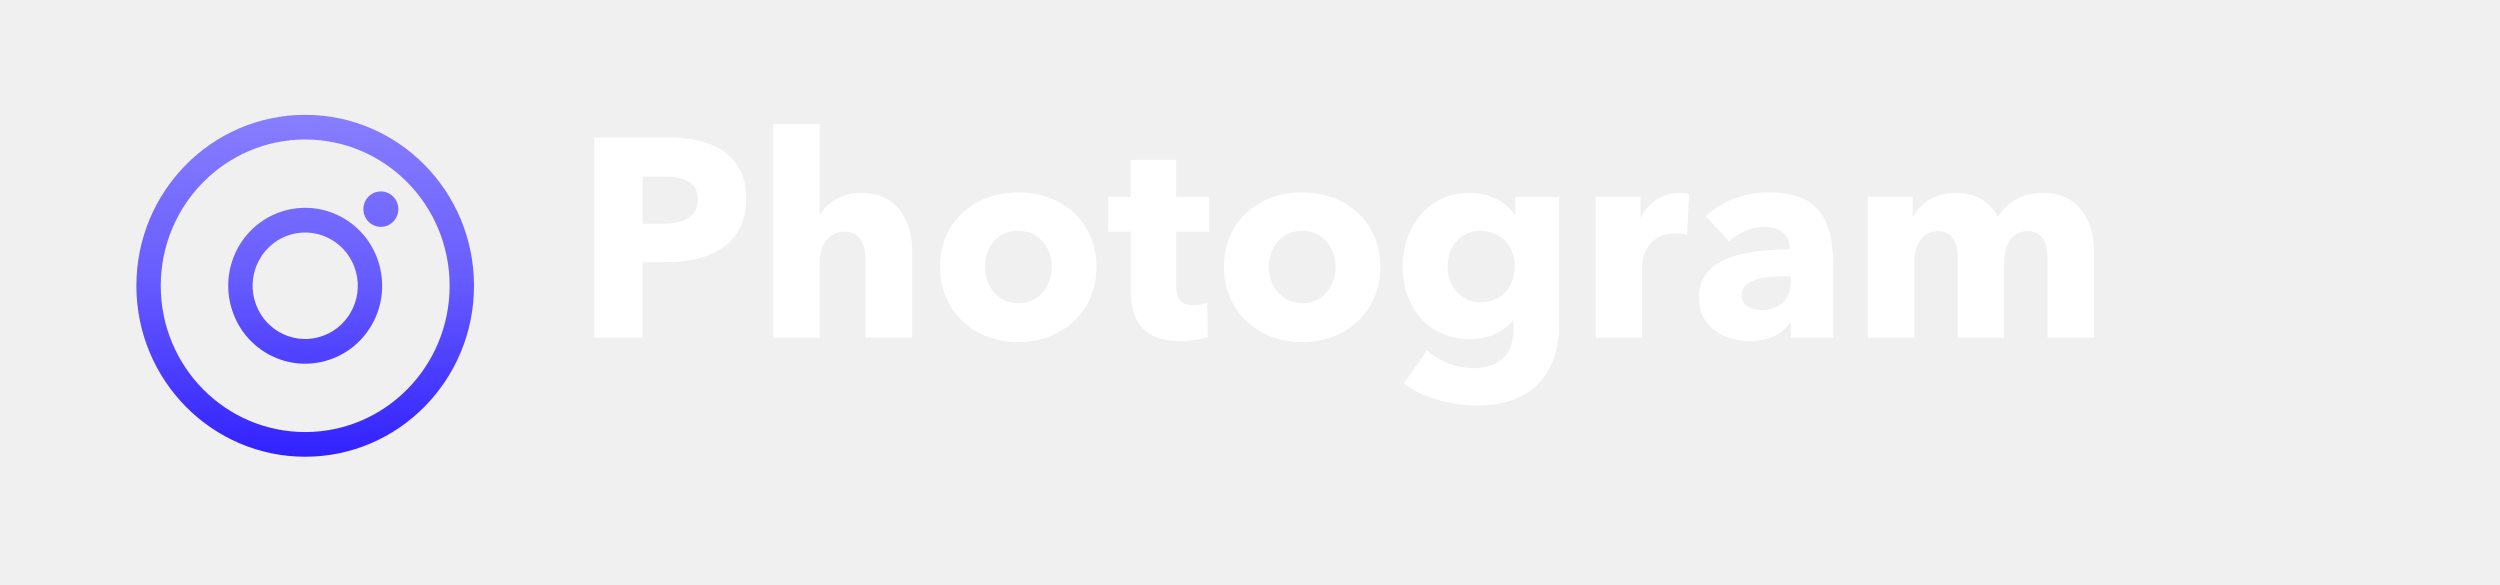
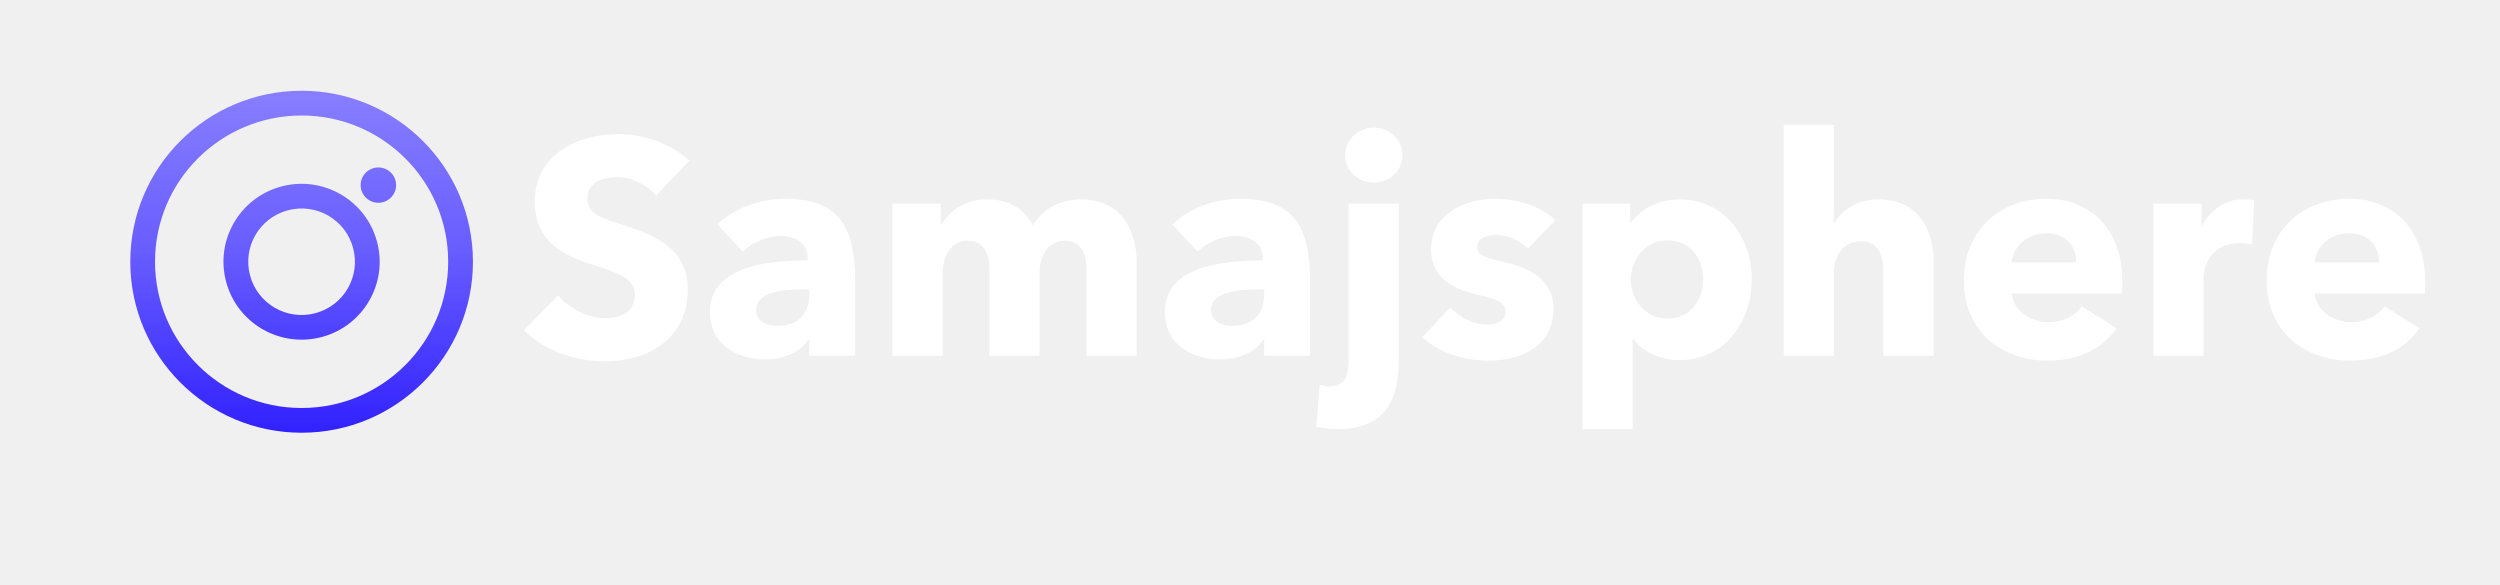
<svg xmlns="http://www.w3.org/2000/svg" width="171" zoomAndPan="magnify" viewBox="0 0 128.25 30" height="40" preserveAspectRatio="xMidYMid meet" version="1.0">
  <defs>
    <g />
-     <clipPath id="734969c6ac">
-       <path d="M 6.641 5 L 25 5 L 25 24 L 6.641 24 Z M 6.641 5 " clip-rule="nonzero" />
+     <clipPath id="ab528b4891">
+       <path d="M 6.336 4 L 25 4 L 25 23 L 6.336 23 Z M 6.336 4 " clip-rule="nonzero" />
    </clipPath>
-     <clipPath id="5d8efc3645">
-       <path d="M 23.066 14.66 C 23.066 18.805 19.75 22.164 15.656 22.164 C 11.562 22.164 8.246 18.805 8.246 14.66 C 8.246 10.516 11.562 7.156 15.656 7.156 C 19.75 7.156 23.066 10.516 23.066 14.66 Z M 24.316 14.66 C 24.316 19.504 20.438 23.43 15.656 23.43 C 10.875 23.43 6.996 19.504 6.996 14.66 C 6.996 9.816 10.875 5.891 15.656 5.891 C 20.438 5.891 24.316 9.816 24.316 14.66 Z M 20.434 10.727 C 20.434 11.23 20.031 11.637 19.539 11.637 C 19.043 11.637 18.641 11.23 18.641 10.727 C 18.641 10.227 19.043 9.82 19.539 9.82 C 20.031 9.82 20.434 10.227 20.434 10.727 Z M 13.051 15.367 C 13.438 16.824 14.914 17.688 16.355 17.297 C 17.793 16.906 18.648 15.41 18.262 13.953 C 17.875 12.496 16.398 11.633 14.957 12.02 C 13.52 12.41 12.664 13.91 13.051 15.367 Z M 11.844 15.695 C 12.406 17.828 14.57 19.094 16.68 18.52 C 18.785 17.949 20.035 15.758 19.469 13.625 C 18.906 11.492 16.742 10.227 14.633 10.797 C 12.527 11.371 11.277 13.562 11.844 15.695 Z M 11.844 15.695 " clip-rule="evenodd" />
+     <clipPath id="73af74c772">
+       <path d="M 22.992 13.426 C 22.992 17.57 19.625 20.93 15.473 20.93 C 11.316 20.93 7.953 17.57 7.953 13.426 C 7.953 9.285 11.316 5.926 15.473 5.926 C 19.625 5.926 22.992 9.285 22.992 13.426 Z M 24.262 13.426 C 24.262 18.27 20.324 22.199 15.473 22.199 C 10.617 22.199 6.684 18.27 6.684 13.426 C 6.684 8.582 10.617 4.656 15.473 4.656 C 20.324 4.656 24.262 8.582 24.262 13.426 Z M 20.32 9.496 C 20.32 9.996 19.914 10.402 19.41 10.402 C 18.91 10.402 18.5 9.996 18.5 9.496 C 18.5 8.996 18.91 8.59 19.41 8.59 C 19.914 8.59 20.32 8.996 20.32 9.496 Z M 12.828 14.133 C 13.219 15.59 14.719 16.457 16.18 16.066 C 17.641 15.676 18.508 14.176 18.113 12.719 C 17.723 11.262 16.223 10.398 14.762 10.789 C 13.301 11.18 12.438 12.676 12.828 14.133 Z M 11.602 14.461 C 12.172 16.594 14.371 17.859 16.508 17.289 C 18.645 16.719 19.914 14.527 19.34 12.395 C 18.77 10.262 16.57 8.996 14.434 9.566 C 12.297 10.137 11.027 12.328 11.602 14.461 Z M 11.602 14.461 " clip-rule="evenodd" />
    </clipPath>
-     <linearGradient x1="15" gradientTransform="matrix(0.577343, 0, 0, 0.584678, 6.996051, 4.13521)" y1="3" x2="15" gradientUnits="userSpaceOnUse" y2="33" id="e44133323f">
+     <linearGradient x1="15" gradientTransform="matrix(0.585943, 0, 0, 0.584677, 6.681842, 2.903228)" y1="3" x2="15" gradientUnits="userSpaceOnUse" y2="33" id="4f5ca36555">
      <stop stop-opacity="1" stop-color="rgb(52.899%, 49.399%, 100%)" offset="0" />
      <stop stop-opacity="1" stop-color="rgb(52.797%, 49.289%, 100%)" offset="0.008" />
      <stop stop-opacity="1" stop-color="rgb(52.591%, 49.071%, 100%)" offset="0.016" />
      <stop stop-opacity="1" stop-color="rgb(52.386%, 48.853%, 100%)" offset="0.023" />
      <stop stop-opacity="1" stop-color="rgb(52.18%, 48.633%, 100%)" offset="0.031" />
      <stop stop-opacity="1" stop-color="rgb(51.976%, 48.415%, 100%)" offset="0.039" />
      <stop stop-opacity="1" stop-color="rgb(51.772%, 48.196%, 100%)" offset="0.047" />
      <stop stop-opacity="1" stop-color="rgb(51.566%, 47.978%, 100%)" offset="0.055" />
      <stop stop-opacity="1" stop-color="rgb(51.361%, 47.758%, 100%)" offset="0.062" />
      <stop stop-opacity="1" stop-color="rgb(51.157%, 47.54%, 100%)" offset="0.07" />
      <stop stop-opacity="1" stop-color="rgb(50.951%, 47.322%, 100%)" offset="0.078" />
      <stop stop-opacity="1" stop-color="rgb(50.746%, 47.104%, 100%)" offset="0.086" />
      <stop stop-opacity="1" stop-color="rgb(50.54%, 46.884%, 100%)" offset="0.094" />
      <stop stop-opacity="1" stop-color="rgb(50.336%, 46.666%, 100%)" offset="0.102" />
      <stop stop-opacity="1" stop-color="rgb(50.131%, 46.448%, 100%)" offset="0.109" />
      <stop stop-opacity="1" stop-color="rgb(49.925%, 46.228%, 100%)" offset="0.117" />
      <stop stop-opacity="1" stop-color="rgb(49.721%, 46.01%, 100%)" offset="0.125" />
      <stop stop-opacity="1" stop-color="rgb(49.515%, 45.792%, 100%)" offset="0.133" />
      <stop stop-opacity="1" stop-color="rgb(49.31%, 45.573%, 100%)" offset="0.141" />
      <stop stop-opacity="1" stop-color="rgb(49.106%, 45.354%, 100%)" offset="0.148" />
      <stop stop-opacity="1" stop-color="rgb(48.9%, 45.135%, 100%)" offset="0.156" />
      <stop stop-opacity="1" stop-color="rgb(48.695%, 44.917%, 100%)" offset="0.164" />
      <stop stop-opacity="1" stop-color="rgb(48.491%, 44.699%, 100%)" offset="0.172" />
      <stop stop-opacity="1" stop-color="rgb(48.285%, 44.479%, 100%)" offset="0.18" />
      <stop stop-opacity="1" stop-color="rgb(48.08%, 44.261%, 100%)" offset="0.188" />
      <stop stop-opacity="1" stop-color="rgb(47.874%, 44.043%, 100%)" offset="0.195" />
      <stop stop-opacity="1" stop-color="rgb(47.67%, 43.825%, 100%)" offset="0.203" />
      <stop stop-opacity="1" stop-color="rgb(47.466%, 43.605%, 100%)" offset="0.211" />
      <stop stop-opacity="1" stop-color="rgb(47.26%, 43.387%, 100%)" offset="0.219" />
      <stop stop-opacity="1" stop-color="rgb(47.055%, 43.169%, 100%)" offset="0.227" />
      <stop stop-opacity="1" stop-color="rgb(46.849%, 42.949%, 100%)" offset="0.234" />
      <stop stop-opacity="1" stop-color="rgb(46.645%, 42.731%, 100%)" offset="0.242" />
      <stop stop-opacity="1" stop-color="rgb(46.44%, 42.513%, 100%)" offset="0.25" />
      <stop stop-opacity="1" stop-color="rgb(46.234%, 42.294%, 100%)" offset="0.258" />
      <stop stop-opacity="1" stop-color="rgb(46.03%, 42.075%, 100%)" offset="0.266" />
      <stop stop-opacity="1" stop-color="rgb(45.825%, 41.856%, 100%)" offset="0.273" />
      <stop stop-opacity="1" stop-color="rgb(45.619%, 41.638%, 100%)" offset="0.281" />
      <stop stop-opacity="1" stop-color="rgb(45.415%, 41.42%, 100%)" offset="0.289" />
      <stop stop-opacity="1" stop-color="rgb(45.209%, 41.2%, 100%)" offset="0.297" />
      <stop stop-opacity="1" stop-color="rgb(45.004%, 40.982%, 100%)" offset="0.305" />
      <stop stop-opacity="1" stop-color="rgb(44.8%, 40.764%, 100%)" offset="0.312" />
      <stop stop-opacity="1" stop-color="rgb(44.594%, 40.544%, 100%)" offset="0.32" />
      <stop stop-opacity="1" stop-color="rgb(44.389%, 40.326%, 100%)" offset="0.328" />
      <stop stop-opacity="1" stop-color="rgb(44.183%, 40.108%, 100%)" offset="0.336" />
      <stop stop-opacity="1" stop-color="rgb(43.979%, 39.89%, 100%)" offset="0.344" />
      <stop stop-opacity="1" stop-color="rgb(43.774%, 39.67%, 100%)" offset="0.352" />
      <stop stop-opacity="1" stop-color="rgb(43.568%, 39.452%, 100%)" offset="0.359" />
      <stop stop-opacity="1" stop-color="rgb(43.364%, 39.233%, 100%)" offset="0.367" />
      <stop stop-opacity="1" stop-color="rgb(43.159%, 39.015%, 100%)" offset="0.375" />
      <stop stop-opacity="1" stop-color="rgb(42.953%, 38.795%, 100%)" offset="0.383" />
      <stop stop-opacity="1" stop-color="rgb(42.749%, 38.577%, 100%)" offset="0.391" />
      <stop stop-opacity="1" stop-color="rgb(42.543%, 38.359%, 100%)" offset="0.398" />
      <stop stop-opacity="1" stop-color="rgb(42.339%, 38.139%, 100%)" offset="0.406" />
      <stop stop-opacity="1" stop-color="rgb(42.134%, 37.921%, 100%)" offset="0.414" />
      <stop stop-opacity="1" stop-color="rgb(41.928%, 37.703%, 100%)" offset="0.422" />
      <stop stop-opacity="1" stop-color="rgb(41.724%, 37.485%, 100%)" offset="0.43" />
      <stop stop-opacity="1" stop-color="rgb(41.518%, 37.265%, 100%)" offset="0.438" />
      <stop stop-opacity="1" stop-color="rgb(41.313%, 37.047%, 100%)" offset="0.445" />
      <stop stop-opacity="1" stop-color="rgb(41.109%, 36.829%, 100%)" offset="0.453" />
      <stop stop-opacity="1" stop-color="rgb(40.903%, 36.61%, 100%)" offset="0.461" />
      <stop stop-opacity="1" stop-color="rgb(40.645%, 36.33%, 100%)" offset="0.469" />
      <stop stop-opacity="1" stop-color="rgb(40.332%, 35.989%, 100%)" offset="0.477" />
      <stop stop-opacity="1" stop-color="rgb(40.018%, 35.646%, 100%)" offset="0.484" />
      <stop stop-opacity="1" stop-color="rgb(39.705%, 35.304%, 100%)" offset="0.492" />
      <stop stop-opacity="1" stop-color="rgb(39.392%, 34.962%, 100%)" offset="0.5" />
      <stop stop-opacity="1" stop-color="rgb(39.079%, 34.621%, 100%)" offset="0.508" />
      <stop stop-opacity="1" stop-color="rgb(38.766%, 34.279%, 100%)" offset="0.516" />
      <stop stop-opacity="1" stop-color="rgb(38.454%, 33.937%, 100%)" offset="0.523" />
      <stop stop-opacity="1" stop-color="rgb(38.139%, 33.594%, 100%)" offset="0.531" />
      <stop stop-opacity="1" stop-color="rgb(37.827%, 33.252%, 100%)" offset="0.539" />
      <stop stop-opacity="1" stop-color="rgb(37.514%, 32.91%, 100%)" offset="0.547" />
      <stop stop-opacity="1" stop-color="rgb(37.201%, 32.568%, 100%)" offset="0.555" />
      <stop stop-opacity="1" stop-color="rgb(36.888%, 32.227%, 100%)" offset="0.562" />
      <stop stop-opacity="1" stop-color="rgb(36.574%, 31.883%, 100%)" offset="0.57" />
      <stop stop-opacity="1" stop-color="rgb(36.261%, 31.541%, 100%)" offset="0.578" />
      <stop stop-opacity="1" stop-color="rgb(35.948%, 31.2%, 100%)" offset="0.586" />
      <stop stop-opacity="1" stop-color="rgb(35.635%, 30.858%, 100%)" offset="0.594" />
      <stop stop-opacity="1" stop-color="rgb(35.323%, 30.516%, 100%)" offset="0.602" />
      <stop stop-opacity="1" stop-color="rgb(35.01%, 30.174%, 100%)" offset="0.609" />
      <stop stop-opacity="1" stop-color="rgb(34.695%, 29.831%, 100%)" offset="0.617" />
      <stop stop-opacity="1" stop-color="rgb(34.383%, 29.489%, 100%)" offset="0.625" />
      <stop stop-opacity="1" stop-color="rgb(34.07%, 29.147%, 100%)" offset="0.633" />
      <stop stop-opacity="1" stop-color="rgb(33.757%, 28.806%, 100%)" offset="0.641" />
      <stop stop-opacity="1" stop-color="rgb(33.444%, 28.464%, 100%)" offset="0.648" />
      <stop stop-opacity="1" stop-color="rgb(33.131%, 28.12%, 100%)" offset="0.656" />
      <stop stop-opacity="1" stop-color="rgb(32.817%, 27.779%, 100%)" offset="0.664" />
      <stop stop-opacity="1" stop-color="rgb(32.504%, 27.437%, 100%)" offset="0.672" />
      <stop stop-opacity="1" stop-color="rgb(32.191%, 27.095%, 100%)" offset="0.68" />
      <stop stop-opacity="1" stop-color="rgb(31.879%, 26.753%, 100%)" offset="0.688" />
      <stop stop-opacity="1" stop-color="rgb(31.566%, 26.411%, 100%)" offset="0.695" />
      <stop stop-opacity="1" stop-color="rgb(31.252%, 26.068%, 100%)" offset="0.703" />
      <stop stop-opacity="1" stop-color="rgb(30.939%, 25.726%, 100%)" offset="0.711" />
      <stop stop-opacity="1" stop-color="rgb(30.626%, 25.385%, 100%)" offset="0.719" />
      <stop stop-opacity="1" stop-color="rgb(30.313%, 25.043%, 100%)" offset="0.727" />
      <stop stop-opacity="1" stop-color="rgb(30%, 24.701%, 100%)" offset="0.734" />
      <stop stop-opacity="1" stop-color="rgb(29.688%, 24.359%, 100%)" offset="0.742" />
      <stop stop-opacity="1" stop-color="rgb(29.373%, 24.016%, 100%)" offset="0.75" />
      <stop stop-opacity="1" stop-color="rgb(29.06%, 23.674%, 100%)" offset="0.758" />
      <stop stop-opacity="1" stop-color="rgb(28.748%, 23.332%, 100%)" offset="0.766" />
      <stop stop-opacity="1" stop-color="rgb(28.435%, 22.99%, 100%)" offset="0.773" />
      <stop stop-opacity="1" stop-color="rgb(28.122%, 22.649%, 100%)" offset="0.781" />
      <stop stop-opacity="1" stop-color="rgb(27.808%, 22.305%, 100%)" offset="0.789" />
      <stop stop-opacity="1" stop-color="rgb(27.495%, 21.964%, 100%)" offset="0.797" />
      <stop stop-opacity="1" stop-color="rgb(27.182%, 21.622%, 100%)" offset="0.805" />
      <stop stop-opacity="1" stop-color="rgb(26.869%, 21.28%, 100%)" offset="0.812" />
      <stop stop-opacity="1" stop-color="rgb(26.556%, 20.938%, 100%)" offset="0.82" />
      <stop stop-opacity="1" stop-color="rgb(26.244%, 20.596%, 100%)" offset="0.828" />
      <stop stop-opacity="1" stop-color="rgb(25.929%, 20.253%, 100%)" offset="0.836" />
      <stop stop-opacity="1" stop-color="rgb(25.616%, 19.911%, 100%)" offset="0.844" />
      <stop stop-opacity="1" stop-color="rgb(25.304%, 19.569%, 100%)" offset="0.852" />
      <stop stop-opacity="1" stop-color="rgb(24.991%, 19.228%, 100%)" offset="0.859" />
      <stop stop-opacity="1" stop-color="rgb(24.678%, 18.886%, 100%)" offset="0.867" />
      <stop stop-opacity="1" stop-color="rgb(24.364%, 18.542%, 100%)" offset="0.875" />
      <stop stop-opacity="1" stop-color="rgb(24.051%, 18.201%, 100%)" offset="0.883" />
      <stop stop-opacity="1" stop-color="rgb(23.738%, 17.859%, 100%)" offset="0.891" />
      <stop stop-opacity="1" stop-color="rgb(23.425%, 17.517%, 100%)" offset="0.898" />
      <stop stop-opacity="1" stop-color="rgb(23.112%, 17.175%, 100%)" offset="0.906" />
      <stop stop-opacity="1" stop-color="rgb(22.8%, 16.833%, 100%)" offset="0.914" />
      <stop stop-opacity="1" stop-color="rgb(22.485%, 16.49%, 100%)" offset="0.922" />
      <stop stop-opacity="1" stop-color="rgb(22.173%, 16.148%, 100%)" offset="0.93" />
      <stop stop-opacity="1" stop-color="rgb(21.86%, 15.807%, 100%)" offset="0.938" />
      <stop stop-opacity="1" stop-color="rgb(21.547%, 15.465%, 100%)" offset="0.945" />
      <stop stop-opacity="1" stop-color="rgb(21.234%, 15.123%, 100%)" offset="0.953" />
      <stop stop-opacity="1" stop-color="rgb(20.92%, 14.781%, 100%)" offset="0.961" />
      <stop stop-opacity="1" stop-color="rgb(20.607%, 14.438%, 100%)" offset="0.969" />
      <stop stop-opacity="1" stop-color="rgb(20.294%, 14.096%, 100%)" offset="0.977" />
      <stop stop-opacity="1" stop-color="rgb(19.981%, 13.754%, 100%)" offset="0.984" />
      <stop stop-opacity="1" stop-color="rgb(19.669%, 13.412%, 100%)" offset="0.992" />
      <stop stop-opacity="1" stop-color="rgb(19.356%, 13.071%, 100%)" offset="1" />
    </linearGradient>
  </defs>
-   <g clip-path="url(#734969c6ac)">
-     <g clip-path="url(#5d8efc3645)">
-       <path fill="url(#e44133323f)" d="M 6.996 5.891 L 6.996 23.43 L 24.316 23.43 L 24.316 5.891 Z M 6.996 5.891 " fill-rule="nonzero" />
-     </g>
-   </g>
-   <g fill="#ffffff" fill-opacity="1">
-     <g transform="translate(29.42602, 17.32549)">
-       <g>
-         <path d="M 8.852 -7.109 C 8.852 -9.461 7.082 -10.273 4.832 -10.273 L 1.059 -10.273 L 1.059 0 L 3.539 0 L 3.539 -3.875 L 4.773 -3.875 C 6.922 -3.875 8.852 -4.73 8.852 -7.109 Z M 6.371 -7.094 C 6.371 -6.121 5.512 -5.848 4.586 -5.848 L 3.539 -5.848 L 3.539 -8.27 L 4.629 -8.27 C 5.512 -8.27 6.371 -8.082 6.371 -7.094 Z M 6.371 -7.094 " />
-       </g>
-     </g>
-   </g>
-   <g fill="#ffffff" fill-opacity="1">
-     <g transform="translate(38.70914, 17.32549)">
-       <g>
-         <path d="M 8.082 0 L 8.082 -4.469 C 8.082 -5.918 7.398 -7.43 5.441 -7.43 C 4.441 -7.43 3.684 -6.891 3.367 -6.312 L 3.336 -6.312 L 3.336 -10.969 L 0.957 -10.969 L 0.957 0 L 3.336 0 L 3.336 -3.902 C 3.336 -4.758 3.801 -5.441 4.629 -5.441 C 5.484 -5.441 5.688 -4.73 5.688 -3.918 L 5.688 0 Z M 8.082 0 " />
-       </g>
-     </g>
-   </g>
-   <g fill="#ffffff" fill-opacity="1">
-     <g transform="translate(47.65864, 17.32549)">
-       <g>
-         <path d="M 8.59 -3.641 C 8.59 -6.008 6.762 -7.457 4.57 -7.457 C 2.395 -7.457 0.566 -6.008 0.566 -3.641 C 0.566 -1.277 2.395 0.23 4.57 0.23 C 6.762 0.23 8.59 -1.277 8.59 -3.641 Z M 6.297 -3.641 C 6.297 -2.715 5.703 -1.77 4.586 -1.77 C 3.469 -1.77 2.871 -2.715 2.871 -3.641 C 2.871 -4.57 3.453 -5.484 4.57 -5.484 C 5.688 -5.484 6.297 -4.57 6.297 -3.641 Z M 6.297 -3.641 " />
-       </g>
-     </g>
-   </g>
-   <g fill="#ffffff" fill-opacity="1">
-     <g transform="translate(56.82571, 17.32549)">
-       <g>
-         <path d="M 5.207 -5.441 L 5.207 -7.227 L 3.512 -7.227 L 3.512 -9.125 L 1.176 -9.125 L 1.176 -7.227 L 0.027 -7.227 L 0.027 -5.441 L 1.191 -5.441 L 1.191 -2.395 C 1.191 -0.855 1.828 0.176 3.758 0.176 C 4.266 0.176 4.816 0.074 5.137 -0.043 L 5.105 -1.785 C 4.934 -1.711 4.645 -1.668 4.41 -1.668 C 3.73 -1.668 3.512 -2.016 3.512 -2.684 L 3.512 -5.441 Z M 5.207 -5.441 " />
-       </g>
-     </g>
-   </g>
-   <g fill="#ffffff" fill-opacity="1">
-     <g transform="translate(62.22153, 17.32549)">
-       <g>
-         <path d="M 8.59 -3.641 C 8.59 -6.008 6.762 -7.457 4.57 -7.457 C 2.395 -7.457 0.566 -6.008 0.566 -3.641 C 0.566 -1.277 2.395 0.23 4.57 0.23 C 6.762 0.23 8.59 -1.277 8.59 -3.641 Z M 6.297 -3.641 C 6.297 -2.715 5.703 -1.77 4.586 -1.77 C 3.469 -1.77 2.871 -2.715 2.871 -3.641 C 2.871 -4.57 3.453 -5.484 4.57 -5.484 C 5.688 -5.484 6.297 -4.57 6.297 -3.641 Z M 6.297 -3.641 " />
-       </g>
-     </g>
-   </g>
-   <g fill="#ffffff" fill-opacity="1">
-     <g transform="translate(71.3886, 17.32549)">
-       <g>
-         <path d="M 8.59 -0.684 L 8.59 -7.227 L 6.34 -7.227 L 6.34 -6.297 L 6.312 -6.297 C 5.805 -7.066 4.902 -7.43 4.004 -7.43 C 1.828 -7.43 0.566 -5.645 0.566 -3.641 C 0.566 -1.641 1.828 0.074 4.02 0.074 C 4.977 0.074 5.762 -0.305 6.211 -0.887 L 6.254 -0.887 L 6.254 -0.449 C 6.254 0.754 5.602 1.566 4.207 1.566 C 3.395 1.566 2.512 1.262 1.812 0.652 L 0.625 2.352 C 1.598 3.074 3.074 3.48 4.34 3.48 C 6.906 3.48 8.59 2.148 8.59 -0.684 Z M 6.324 -3.656 C 6.324 -2.668 5.66 -1.812 4.57 -1.812 C 3.496 -1.812 2.871 -2.699 2.871 -3.656 C 2.871 -4.656 3.496 -5.484 4.57 -5.484 C 5.645 -5.484 6.324 -4.645 6.324 -3.656 Z M 6.324 -3.656 " />
-       </g>
-     </g>
-   </g>
-   <g fill="#ffffff" fill-opacity="1">
-     <g transform="translate(80.93281, 17.32549)">
-       <g>
-         <path d="M 5.715 -7.371 C 5.602 -7.414 5.398 -7.43 5.207 -7.43 C 4.324 -7.43 3.613 -6.906 3.25 -6.18 L 3.223 -6.18 L 3.223 -7.227 L 0.93 -7.227 L 0.93 0 L 3.309 0 L 3.309 -3.715 C 3.309 -4.309 3.73 -5.355 5.004 -5.355 C 5.195 -5.355 5.398 -5.34 5.613 -5.281 Z M 5.715 -7.371 " />
-       </g>
-     </g>
-   </g>
-   <g fill="#ffffff" fill-opacity="1">
-     <g transform="translate(86.67673, 17.32549)">
-       <g>
-         <path d="M 5.195 -2.902 C 5.195 -2.004 4.656 -1.422 3.699 -1.422 C 3.223 -1.422 2.668 -1.609 2.668 -2.16 C 2.668 -3.02 3.844 -3.148 4.891 -3.148 L 5.195 -3.148 Z M 2.031 -4.949 C 2.465 -5.355 3.133 -5.688 3.816 -5.688 C 4.555 -5.688 5.121 -5.355 5.121 -4.645 L 5.121 -4.527 C 3.02 -4.527 0.48 -4.18 0.48 -2.09 C 0.48 -0.391 1.957 0.176 3.105 0.176 C 3.961 0.176 4.789 -0.176 5.152 -0.77 L 5.195 -0.77 L 5.195 0 L 7.371 0 L 7.371 -3.641 C 7.371 -6.27 6.473 -7.457 4.047 -7.457 C 2.871 -7.457 1.668 -7.035 0.828 -6.238 Z M 2.031 -4.949 " />
-       </g>
-     </g>
-   </g>
-   <g fill="#ffffff" fill-opacity="1">
-     <g transform="translate(94.88648, 17.32549)">
-       <g>
-         <path d="M 12.535 0 L 12.535 -4.469 C 12.535 -5.832 11.867 -7.43 9.91 -7.43 C 8.836 -7.43 8.082 -6.949 7.602 -6.195 C 7.195 -6.98 6.473 -7.43 5.426 -7.43 C 4.34 -7.43 3.598 -6.832 3.266 -6.223 L 3.234 -6.223 L 3.234 -7.227 L 0.93 -7.227 L 0.93 0 L 3.324 0 L 3.324 -3.918 C 3.324 -4.789 3.758 -5.469 4.512 -5.469 C 5.223 -5.469 5.543 -4.949 5.543 -4.121 L 5.543 0 L 7.922 0 L 7.922 -3.902 C 7.922 -4.715 8.312 -5.469 9.125 -5.469 C 9.969 -5.469 10.156 -4.773 10.156 -3.945 L 10.156 0 Z M 12.535 0 " />
+   <g clip-path="url(#ab528b4891)">
+     <g clip-path="url(#73af74c772)">
+       <path fill="url(#4f5ca36555)" d="M 6.684 4.656 L 6.684 22.199 L 24.262 22.199 L 24.262 4.656 Z M 6.684 4.656 " fill-rule="nonzero" />
+     </g>
+   </g>
+   <g fill="#ffffff" fill-opacity="1">
+     <g transform="translate(26.64985, 18.25169)">
+       <g>
+         <path d="M 8.711 -10.012 C 7.742 -10.906 6.332 -11.375 5.078 -11.375 C 3.008 -11.375 0.785 -10.359 0.785 -7.898 C 0.785 -5.891 2.211 -5.172 3.621 -4.715 C 5.078 -4.246 5.922 -3.98 5.922 -3.133 C 5.922 -2.242 5.203 -1.926 4.387 -1.926 C 3.512 -1.926 2.523 -2.43 1.988 -3.102 L 0.234 -1.316 C 1.207 -0.297 2.805 0.281 4.387 0.281 C 6.582 0.281 8.633 -0.863 8.633 -3.418 C 8.633 -5.625 6.691 -6.27 5.188 -6.754 C 4.137 -7.082 3.48 -7.316 3.48 -8.055 C 3.48 -8.934 4.34 -9.168 5.031 -9.168 C 5.719 -9.168 6.551 -8.789 7.004 -8.211 Z M 8.711 -10.012 " />
+       </g>
+     </g>
+   </g>
+   <g fill="#ffffff" fill-opacity="1">
+     <g transform="translate(35.9058, 18.25169)">
+       <g>
+         <path d="M 5.609 -3.133 C 5.609 -2.164 5.031 -1.535 3.996 -1.535 C 3.48 -1.535 2.883 -1.738 2.883 -2.336 C 2.883 -3.258 4.152 -3.402 5.281 -3.402 L 5.609 -3.402 Z M 2.195 -5.344 C 2.664 -5.781 3.383 -6.145 4.121 -6.145 C 4.922 -6.145 5.531 -5.781 5.531 -5.016 L 5.531 -4.891 C 3.258 -4.891 0.516 -4.512 0.516 -2.258 C 0.516 -0.422 2.117 0.188 3.352 0.188 C 4.277 0.188 5.172 -0.188 5.562 -0.832 L 5.609 -0.832 L 5.609 0 L 7.961 0 L 7.961 -3.934 C 7.961 -6.77 6.988 -8.055 4.371 -8.055 C 3.102 -8.055 1.801 -7.602 0.895 -6.738 Z M 2.195 -5.344 " />
+       </g>
+     </g>
+   </g>
+   <g fill="#ffffff" fill-opacity="1">
+     <g transform="translate(44.77022, 18.25169)">
+       <g>
+         <path d="M 13.539 0 L 13.539 -4.828 C 13.539 -6.301 12.816 -8.023 10.703 -8.023 C 9.543 -8.023 8.727 -7.508 8.211 -6.691 C 7.773 -7.539 6.988 -8.023 5.859 -8.023 C 4.684 -8.023 3.887 -7.379 3.527 -6.723 L 3.496 -6.723 L 3.496 -7.805 L 1.004 -7.805 L 1.004 0 L 3.59 0 L 3.59 -4.23 C 3.59 -5.172 4.059 -5.906 4.875 -5.906 C 5.641 -5.906 5.984 -5.344 5.984 -4.449 L 5.984 0 L 8.555 0 L 8.555 -4.215 C 8.555 -5.094 8.98 -5.906 9.855 -5.906 C 10.766 -5.906 10.969 -5.156 10.969 -4.262 L 10.969 0 Z M 13.539 0 " />
+       </g>
+     </g>
+   </g>
+   <g fill="#ffffff" fill-opacity="1">
+     <g transform="translate(59.24145, 18.25169)">
+       <g>
+         <path d="M 5.609 -3.133 C 5.609 -2.164 5.031 -1.535 3.996 -1.535 C 3.48 -1.535 2.883 -1.738 2.883 -2.336 C 2.883 -3.258 4.152 -3.402 5.281 -3.402 L 5.609 -3.402 Z M 2.195 -5.344 C 2.664 -5.781 3.383 -6.145 4.121 -6.145 C 4.922 -6.145 5.531 -5.781 5.531 -5.016 L 5.531 -4.891 C 3.258 -4.891 0.516 -4.512 0.516 -2.258 C 0.516 -0.422 2.117 0.188 3.352 0.188 C 4.277 0.188 5.172 -0.188 5.562 -0.832 L 5.609 -0.832 L 5.609 0 L 7.961 0 L 7.961 -3.934 C 7.961 -6.77 6.988 -8.055 4.371 -8.055 C 3.102 -8.055 1.801 -7.602 0.895 -6.738 Z M 2.195 -5.344 " />
+       </g>
+     </g>
+   </g>
+   <g fill="#ffffff" fill-opacity="1">
+     <g transform="translate(68.10586, 18.25169)">
+       <g>
+         <path d="M 3.84 -10.297 C 3.84 -11.078 3.18 -11.707 2.367 -11.707 C 1.535 -11.707 0.895 -11.047 0.895 -10.297 C 0.895 -9.527 1.535 -8.887 2.367 -8.887 C 3.18 -8.887 3.84 -9.496 3.84 -10.297 Z M 3.652 0.203 L 3.652 -7.805 L 1.082 -7.805 L 1.082 0.203 C 1.082 1.004 0.895 1.566 0.141 1.566 C 0 1.566 -0.219 1.551 -0.406 1.488 L -0.578 3.637 C -0.297 3.715 0.188 3.762 0.531 3.762 C 3.055 3.762 3.652 2.133 3.652 0.203 Z M 3.652 0.203 " />
+       </g>
+     </g>
+   </g>
+   <g fill="#ffffff" fill-opacity="1">
+     <g transform="translate(72.78865, 18.25169)">
+       <g>
+         <path d="M 7.004 -6.957 C 6.238 -7.68 5.031 -8.055 3.871 -8.055 C 2.383 -8.055 0.625 -7.301 0.625 -5.438 C 0.625 -3.965 1.816 -3.418 2.898 -3.164 C 3.965 -2.914 4.449 -2.758 4.449 -2.273 C 4.449 -1.77 3.949 -1.598 3.527 -1.598 C 2.773 -1.598 2.07 -1.973 1.613 -2.477 L 0.172 -0.957 C 0.988 -0.172 2.305 0.25 3.574 0.25 C 5.172 0.25 6.91 -0.438 6.91 -2.414 C 6.91 -3.934 5.609 -4.527 4.418 -4.797 C 3.418 -5.016 2.992 -5.141 2.992 -5.578 C 2.992 -6.031 3.48 -6.207 3.965 -6.207 C 4.59 -6.207 5.188 -5.891 5.594 -5.5 Z M 7.004 -6.957 " />
+       </g>
+     </g>
+   </g>
+   <g fill="#ffffff" fill-opacity="1">
+     <g transform="translate(80.18088, 18.25169)">
+       <g>
+         <path d="M 9.684 -3.934 C 9.684 -6.113 8.258 -8.023 5.984 -8.023 C 4.844 -8.023 3.965 -7.477 3.496 -6.848 L 3.449 -6.848 L 3.449 -7.805 L 1.004 -7.805 L 1.004 3.762 L 3.574 3.762 L 3.574 -0.863 L 3.605 -0.863 C 4.09 -0.188 5.016 0.219 5.969 0.219 C 8.32 0.219 9.684 -1.754 9.684 -3.934 Z M 7.191 -3.934 C 7.191 -2.914 6.582 -1.91 5.359 -1.91 C 4.199 -1.91 3.48 -2.898 3.48 -3.918 C 3.48 -4.906 4.199 -5.922 5.359 -5.922 C 6.582 -5.922 7.191 -4.938 7.191 -3.934 Z M 7.191 -3.934 " />
+       </g>
+     </g>
+   </g>
+   <g fill="#ffffff" fill-opacity="1">
+     <g transform="translate(90.47048, 18.25169)">
+       <g>
+         <path d="M 8.727 0 L 8.727 -4.828 C 8.727 -6.395 7.992 -8.023 5.875 -8.023 C 4.797 -8.023 3.98 -7.441 3.637 -6.816 L 3.605 -6.816 L 3.605 -11.848 L 1.035 -11.848 L 1.035 0 L 3.605 0 L 3.605 -4.215 C 3.605 -5.141 4.105 -5.875 5 -5.875 C 5.922 -5.875 6.145 -5.109 6.145 -4.23 L 6.145 0 Z M 8.727 0 " />
+       </g>
+     </g>
+   </g>
+   <g fill="#ffffff" fill-opacity="1">
+     <g transform="translate(100.1336, 18.25169)">
+       <g>
+         <path d="M 3.07 -4.797 C 3.133 -5.594 3.855 -6.285 4.844 -6.285 C 5.859 -6.285 6.379 -5.609 6.379 -4.797 Z M 8.742 -3.809 C 8.742 -6.473 7.129 -8.055 4.828 -8.055 C 2.461 -8.055 0.609 -6.426 0.609 -3.871 C 0.609 -1.238 2.555 0.25 4.906 0.25 C 6.488 0.25 7.711 -0.344 8.445 -1.41 L 6.66 -2.539 C 6.316 -2.07 5.75 -1.723 4.938 -1.723 C 4.012 -1.723 3.148 -2.336 3.07 -3.195 L 8.727 -3.195 C 8.742 -3.383 8.742 -3.605 8.742 -3.809 Z M 8.742 -3.809 " />
+       </g>
+     </g>
+   </g>
+   <g fill="#ffffff" fill-opacity="1">
+     <g transform="translate(109.4679, 18.25169)">
+       <g>
+         <path d="M 6.176 -7.961 C 6.047 -8.008 5.828 -8.023 5.625 -8.023 C 4.668 -8.023 3.902 -7.461 3.512 -6.676 L 3.48 -6.676 L 3.48 -7.805 L 1.004 -7.805 L 1.004 0 L 3.574 0 L 3.574 -4.012 C 3.574 -4.652 4.027 -5.781 5.406 -5.781 C 5.609 -5.781 5.828 -5.766 6.062 -5.703 Z M 6.176 -7.961 " />
+       </g>
+     </g>
+   </g>
+   <g fill="#ffffff" fill-opacity="1">
+     <g transform="translate(115.6699, 18.25169)">
+       <g>
+         <path d="M 3.07 -4.797 C 3.133 -5.594 3.855 -6.285 4.844 -6.285 C 5.859 -6.285 6.379 -5.609 6.379 -4.797 Z M 8.742 -3.809 C 8.742 -6.473 7.129 -8.055 4.828 -8.055 C 2.461 -8.055 0.609 -6.426 0.609 -3.871 C 0.609 -1.238 2.555 0.25 4.906 0.25 C 6.488 0.25 7.711 -0.344 8.445 -1.41 L 6.66 -2.539 C 6.316 -2.07 5.75 -1.723 4.938 -1.723 C 4.012 -1.723 3.148 -2.336 3.07 -3.195 L 8.727 -3.195 C 8.742 -3.383 8.742 -3.605 8.742 -3.809 Z M 8.742 -3.809 " />
      </g>
    </g>
  </g>
</svg>
